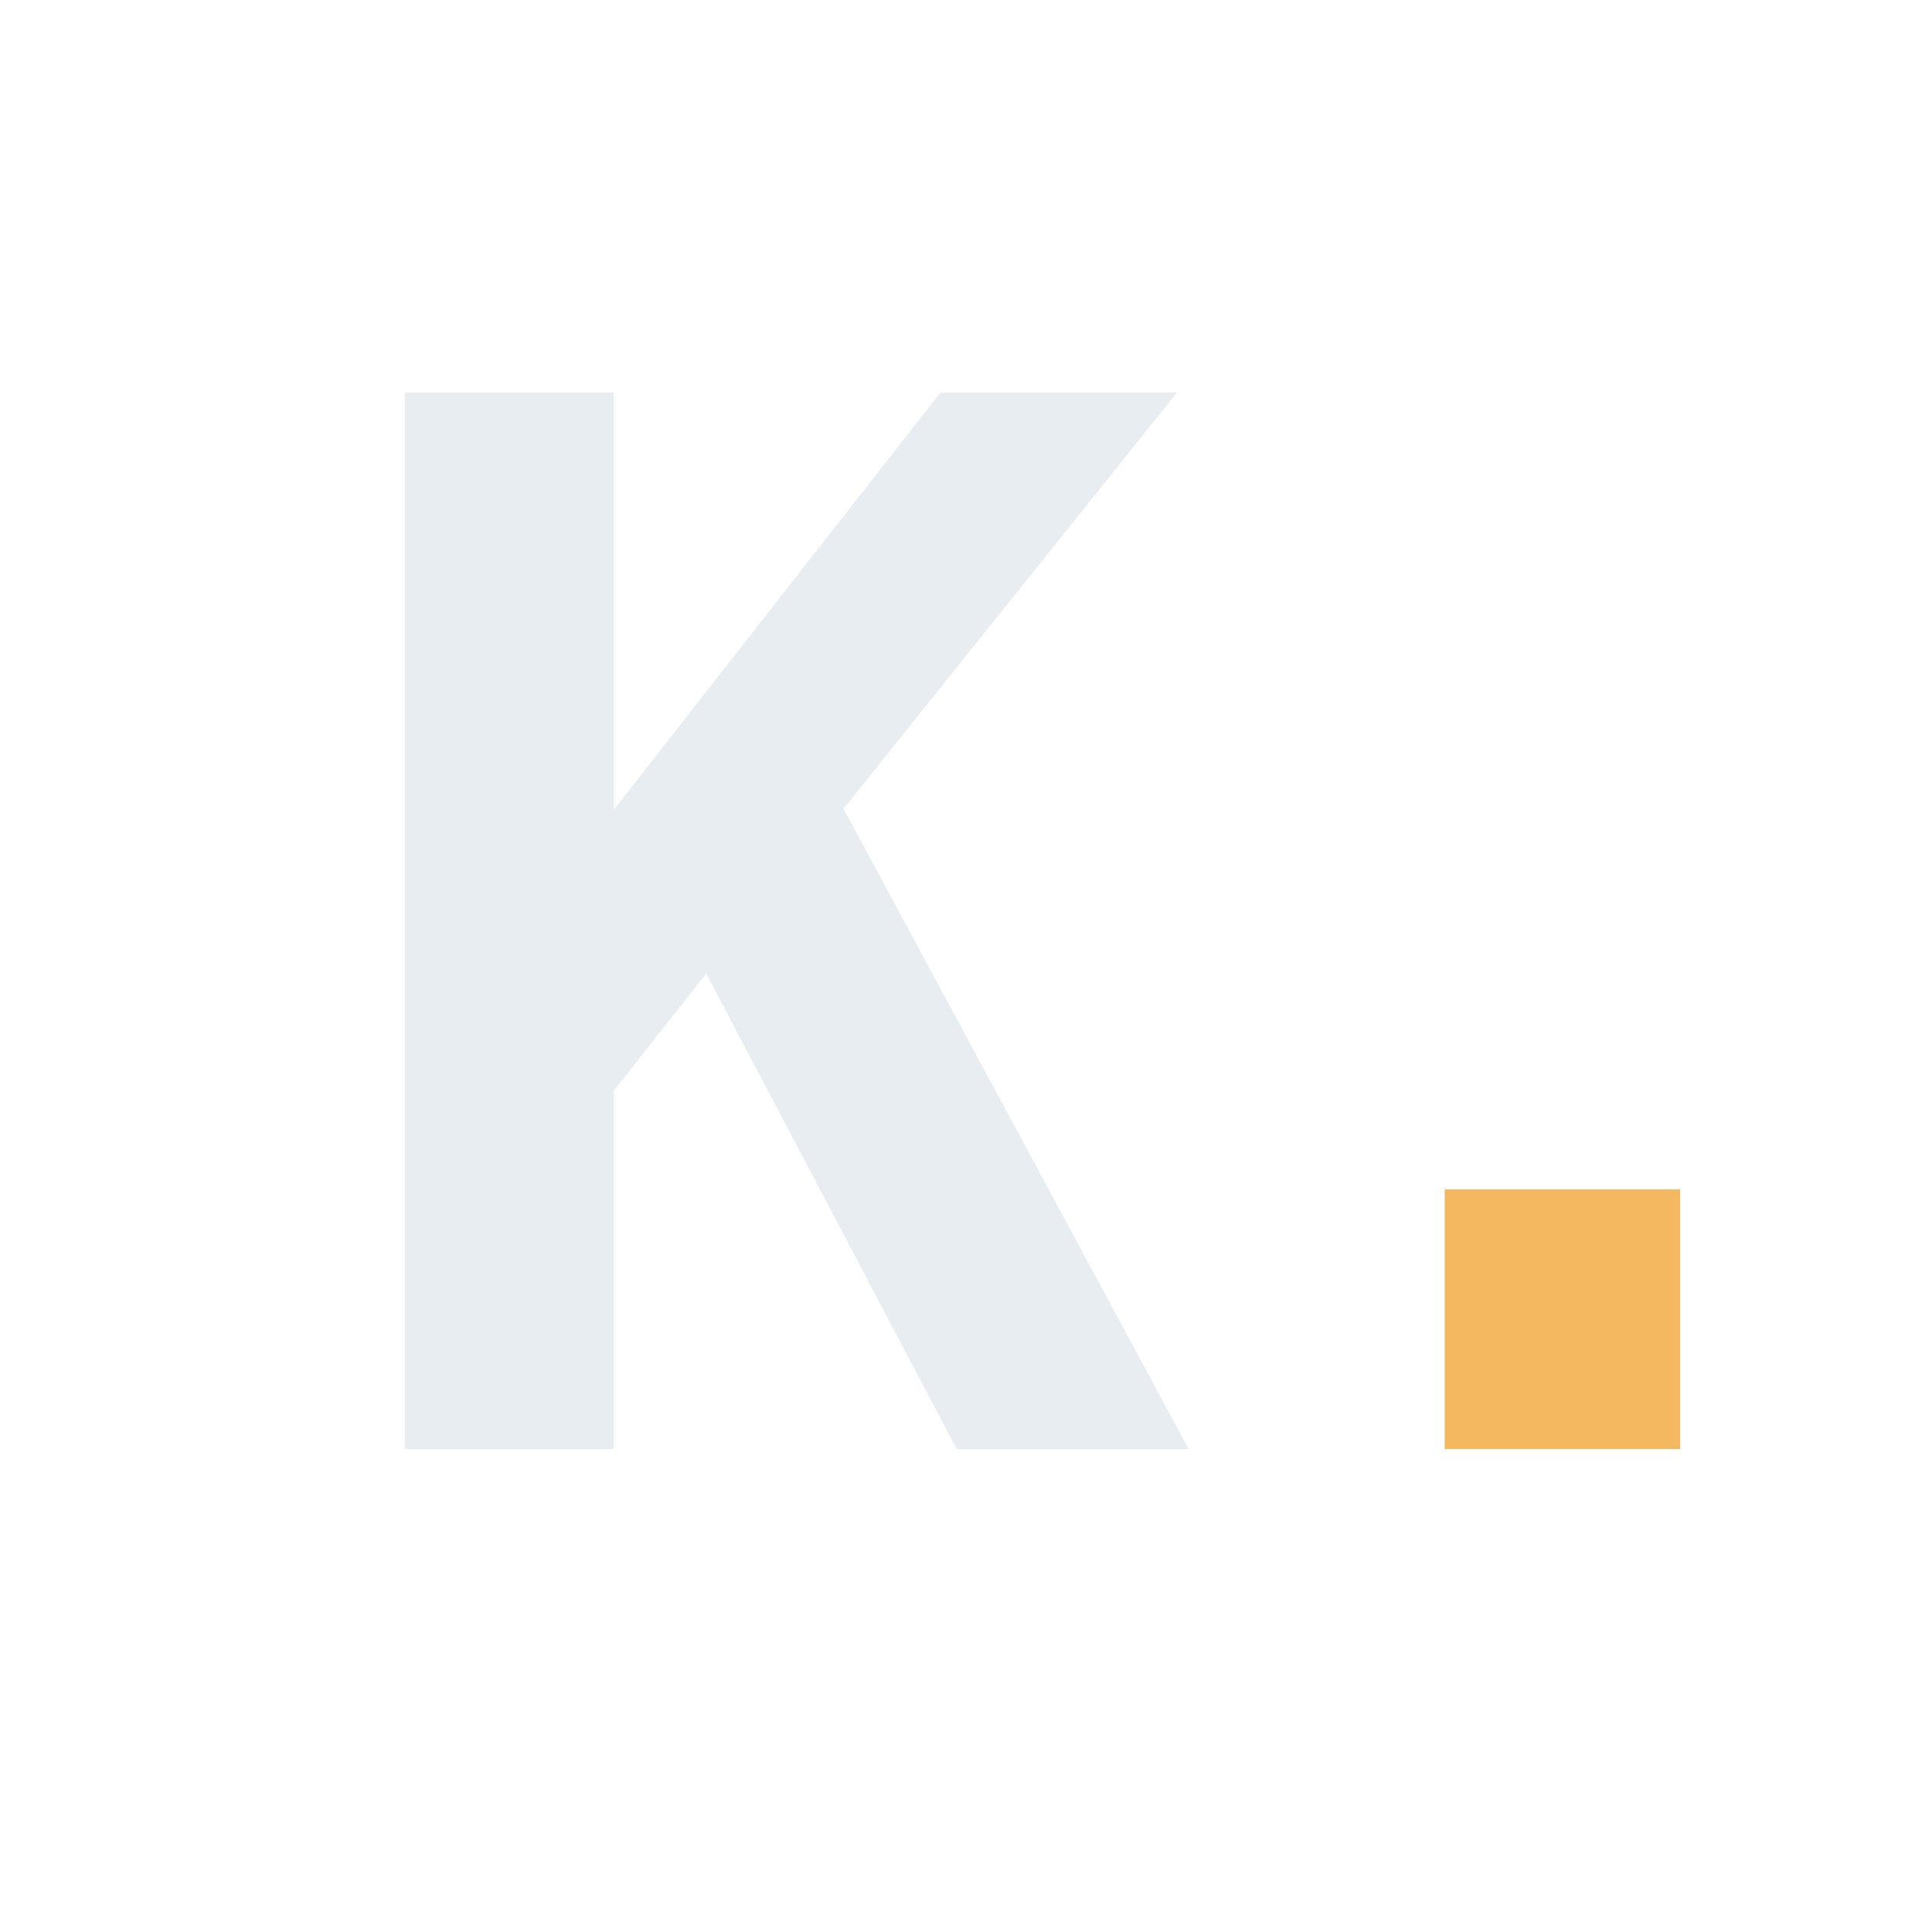
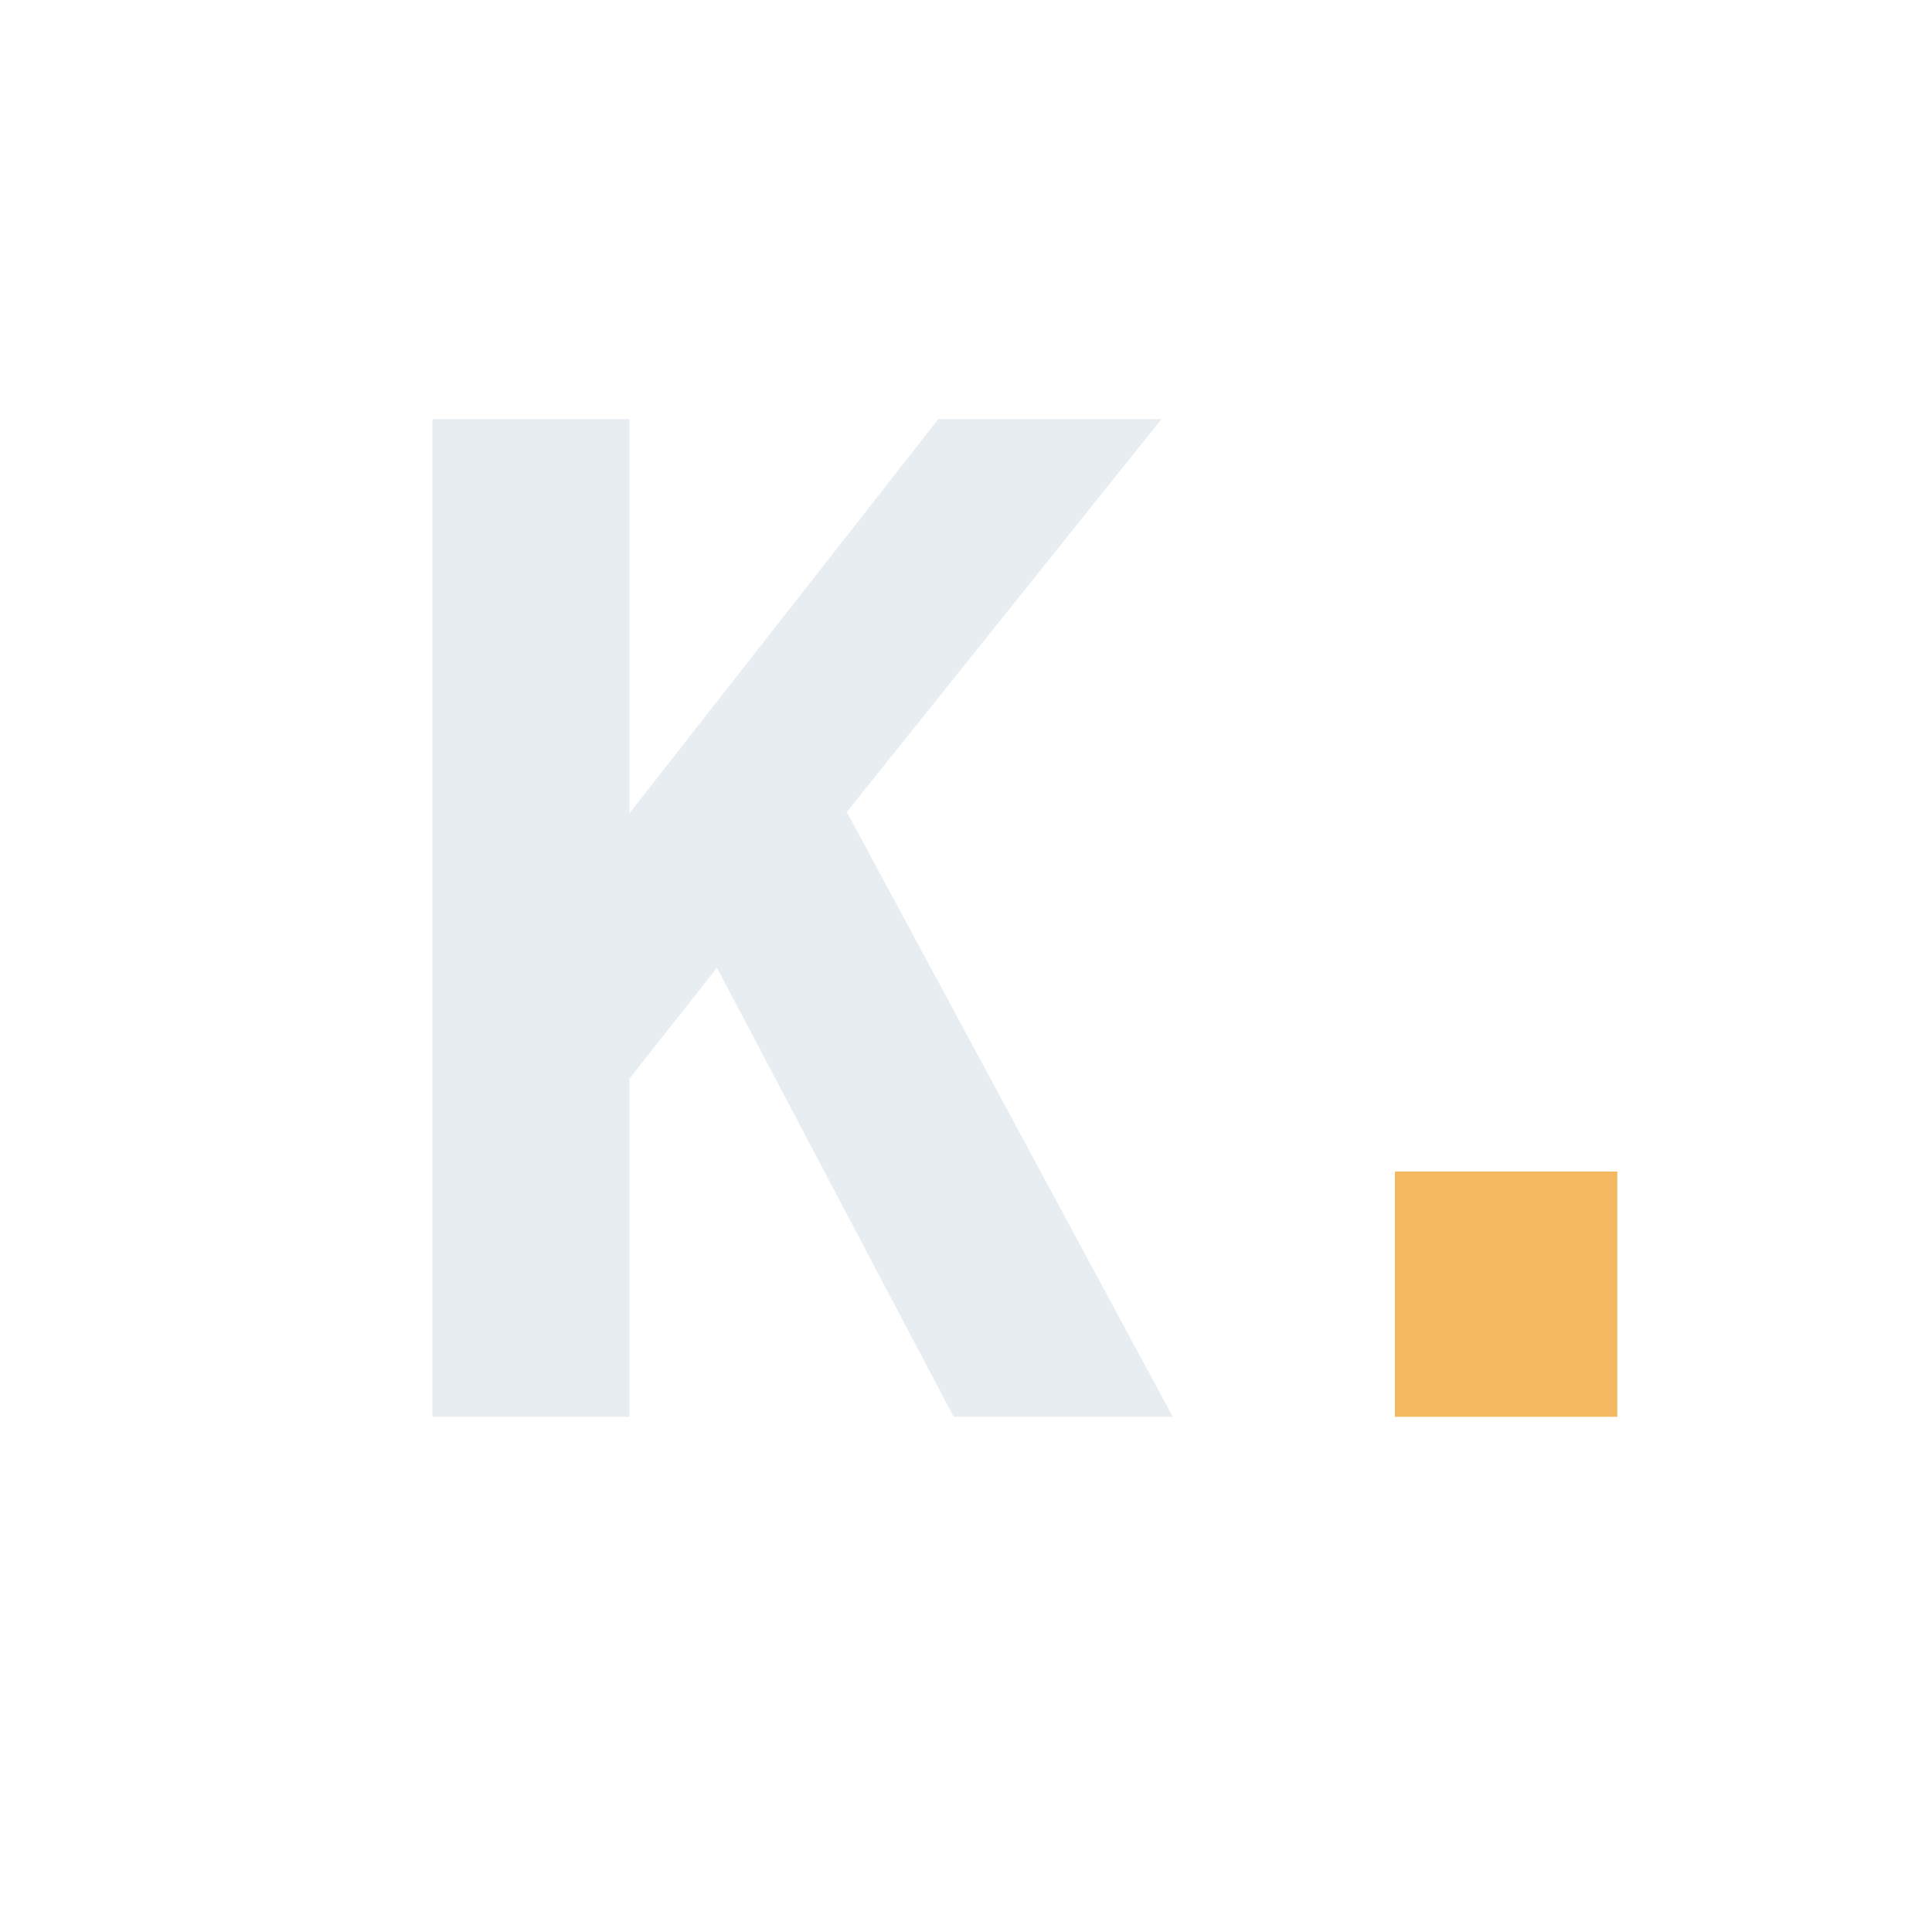
<svg xmlns="http://www.w3.org/2000/svg" viewBox="0 0 120 120">
  <style>
-         .k { font-family: 'IBM Plex Mono', Consolas, monospace; font-size: 90px; font-weight: bold; fill: #E8EDF2; }
-         .dot { font-family: 'IBM Plex Mono', Consolas, monospace; font-size: 90px; font-weight: bold; fill: #F4B860; }
+         /* Default to Dark Mode (White text) */
+         .k { font-family: 'IBM Plex Mono', Consolas, monospace; font-size: 85px; font-weight: bold; fill: #E8EDF2; }
+         .dot { font-family: 'IBM Plex Mono', Consolas, monospace; font-size: 85px; font-weight: bold; fill: #F4B860; }
+         
+         /* Adapt to Light Mode (Dark Navy text for visibility on white backgrounds) */
+         @media (prefers-color-scheme: light) {
+             .k { fill: #080B12; }
+         }
    </style>
-   <text x="20" y="90" class="k">K</text>
-   <text x="70" y="90" class="dot">.</text>
+   <text x="22" y="88" class="k">K</text>
+   <text x="68" y="88" class="dot">.</text>
</svg>
